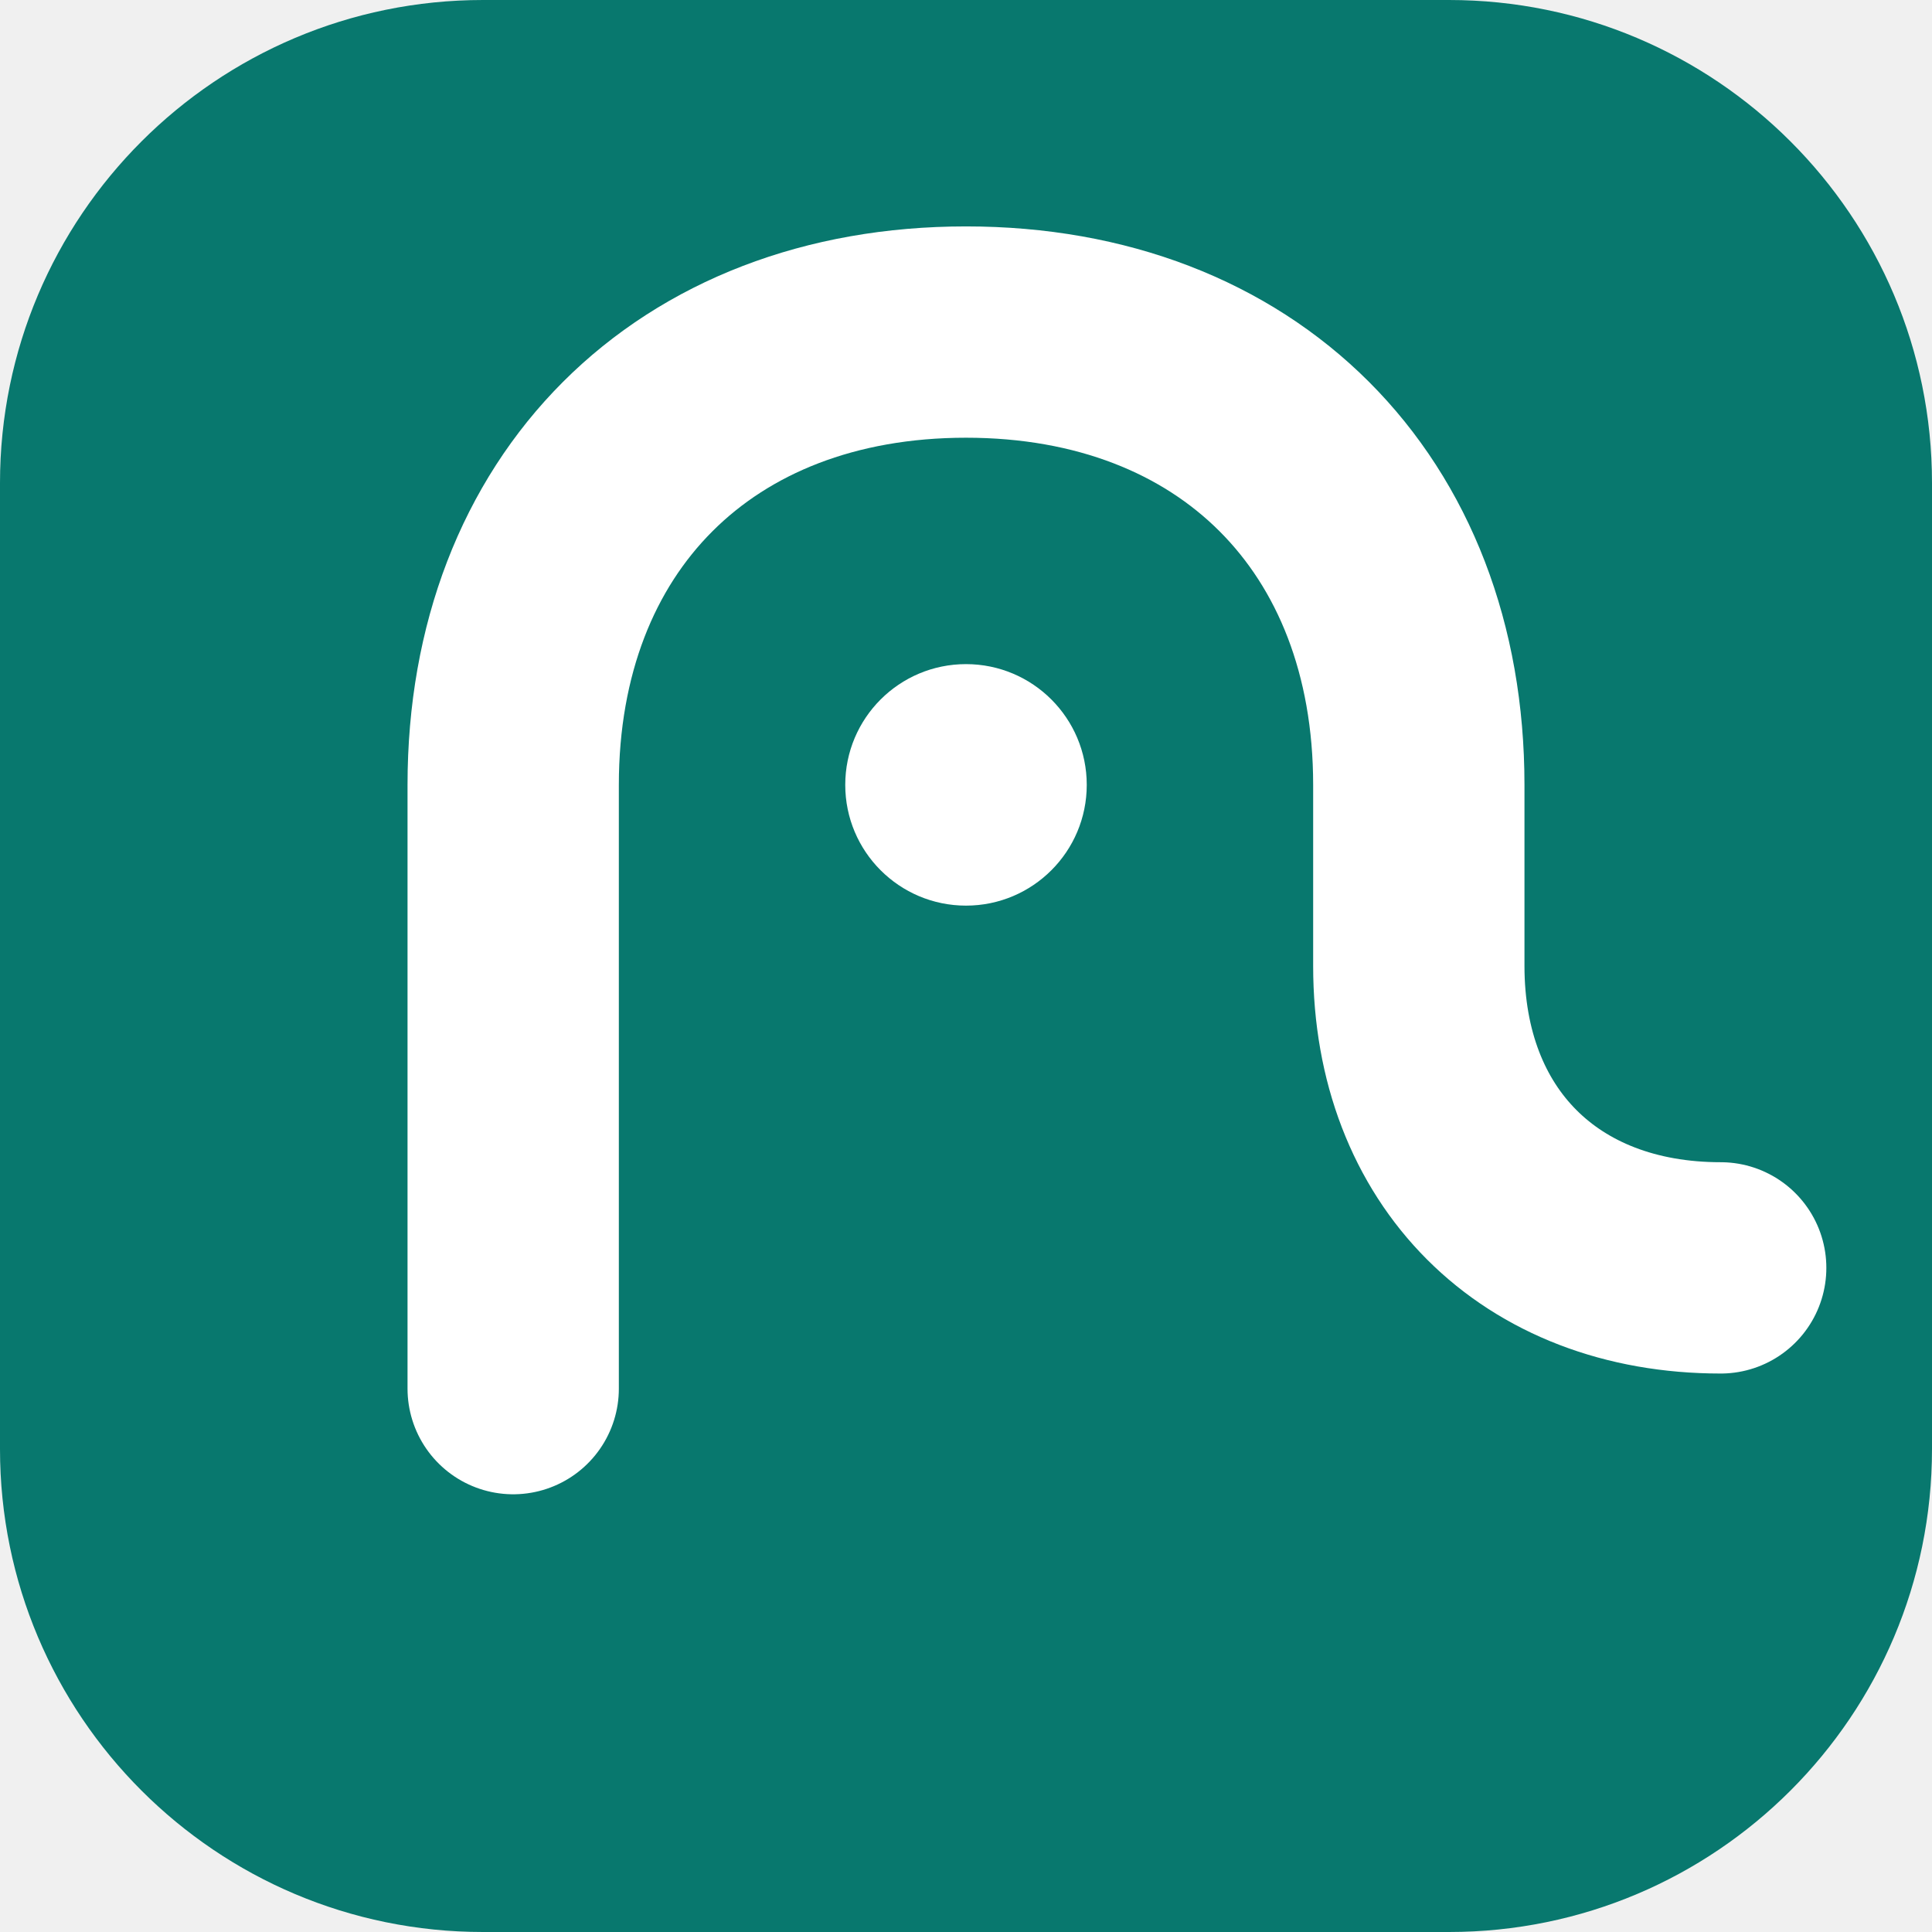
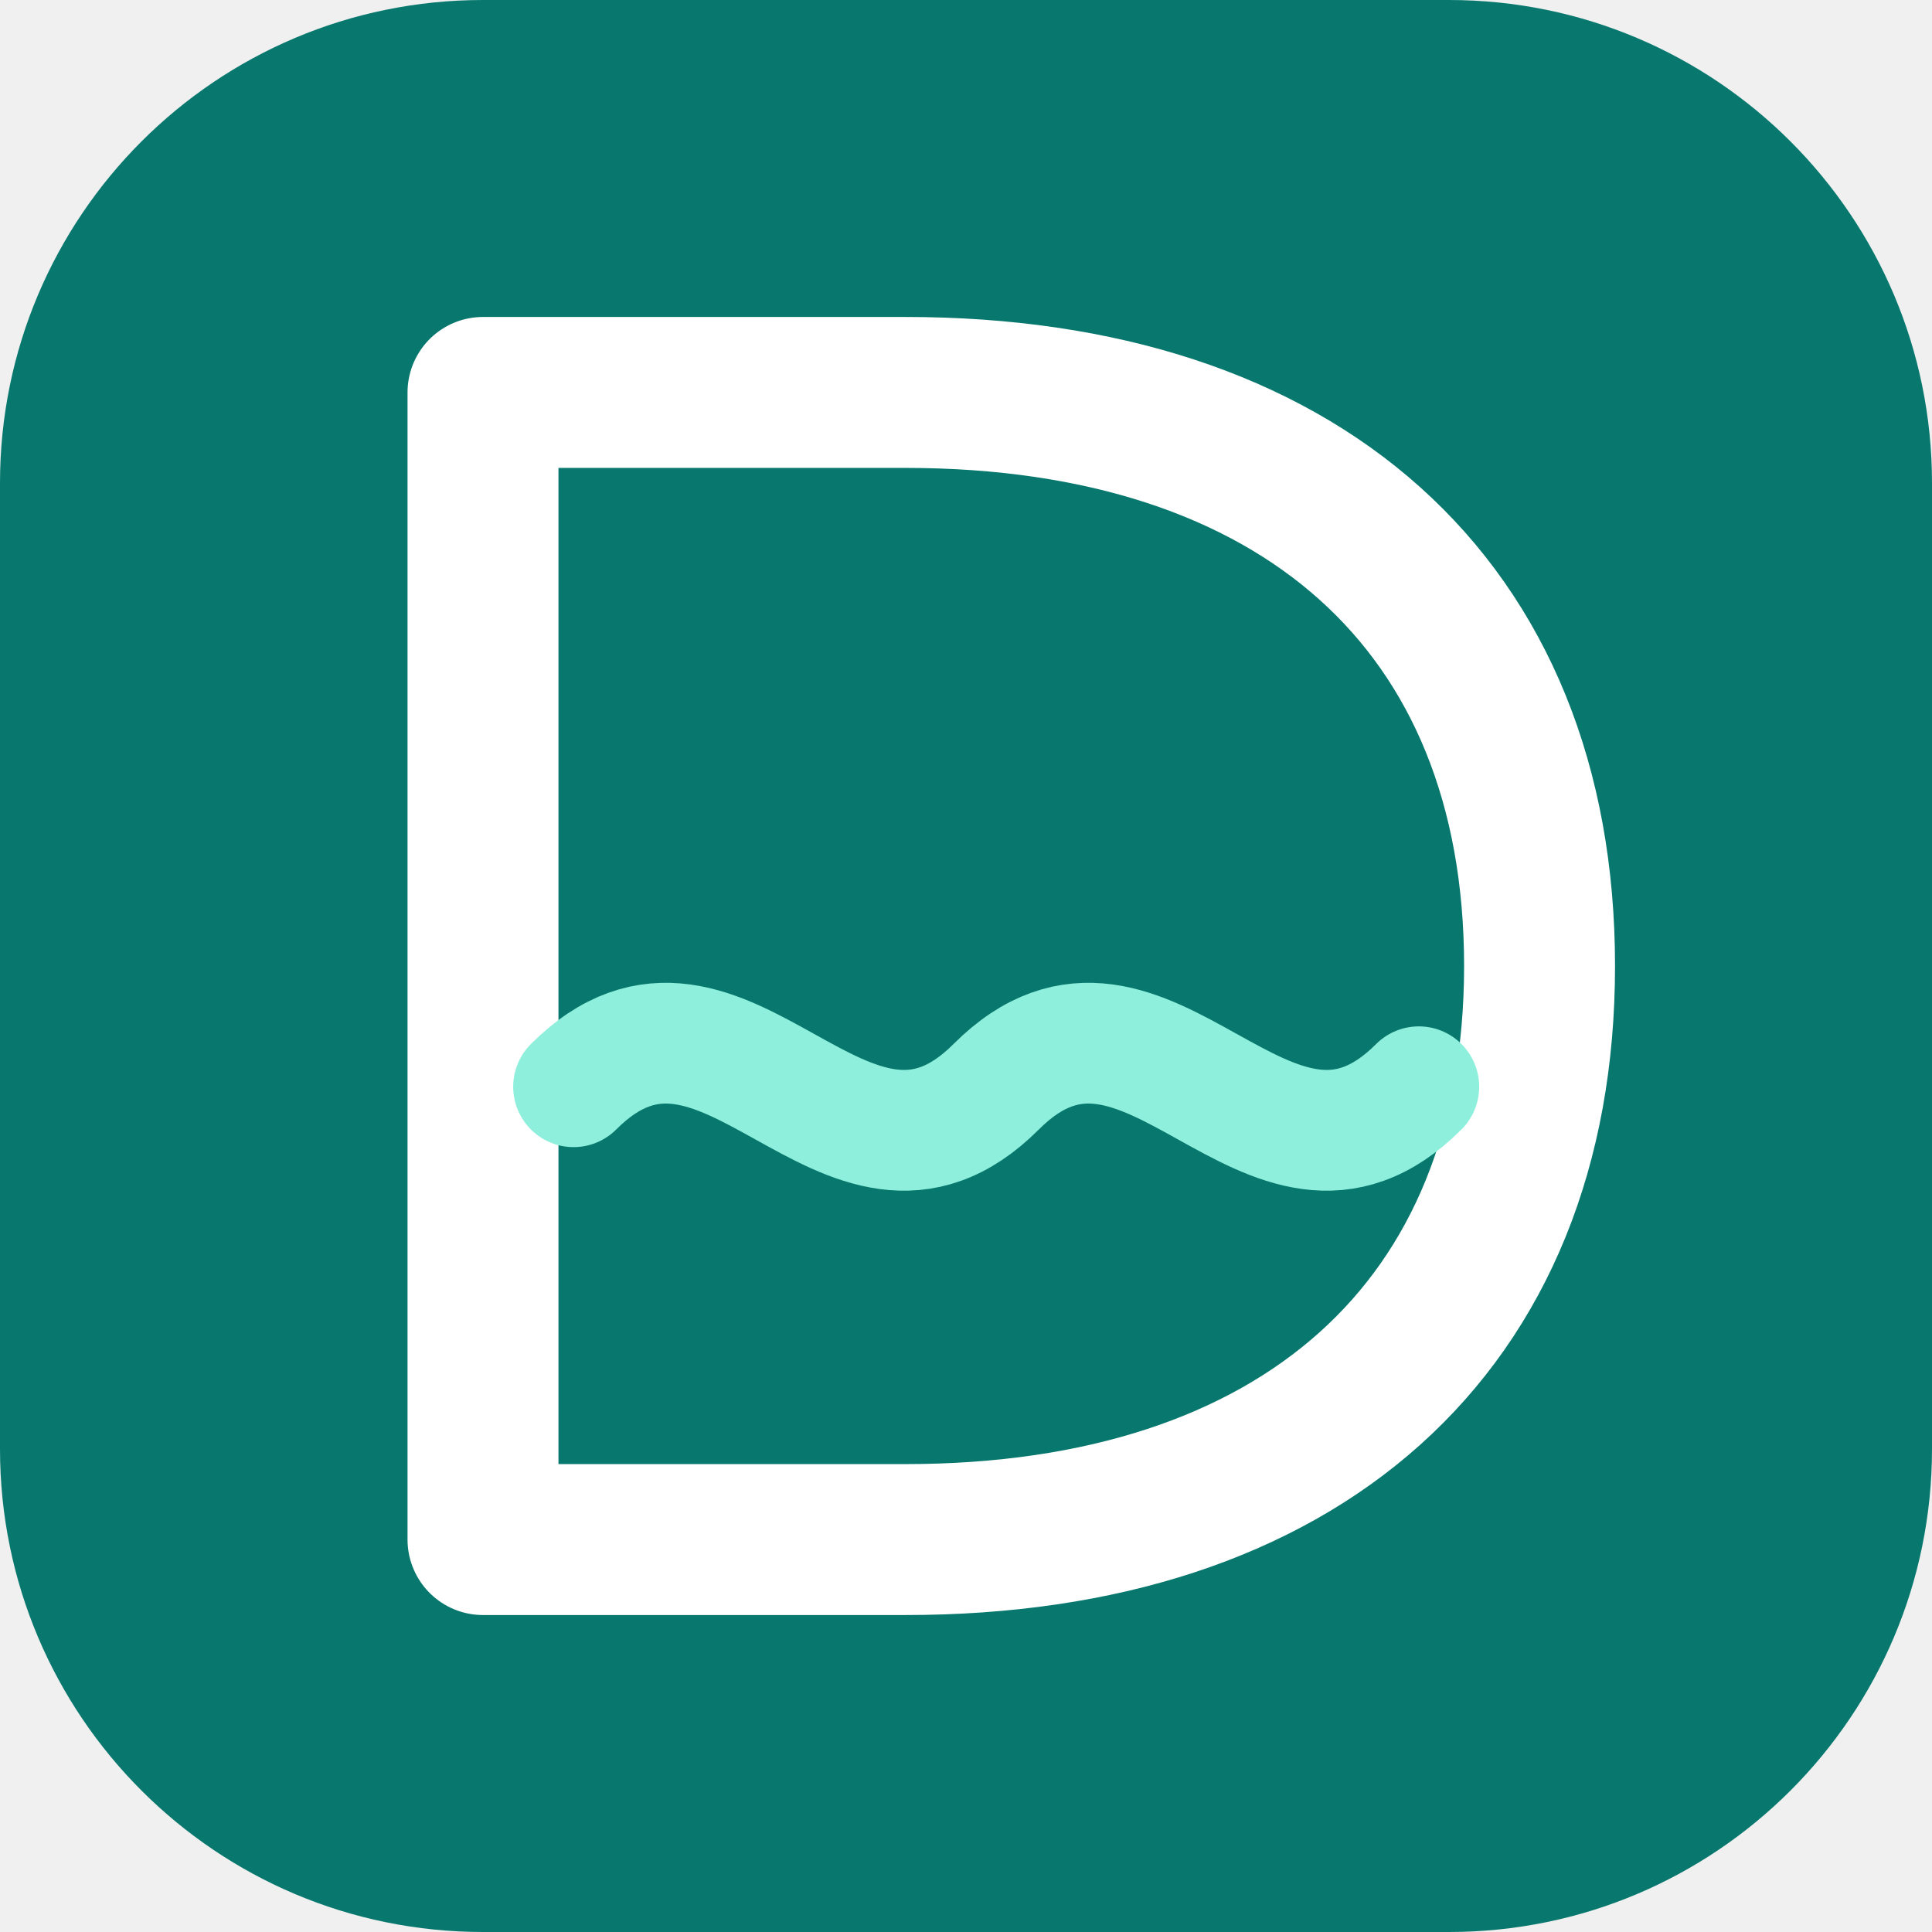
<svg xmlns="http://www.w3.org/2000/svg" viewBox="0 0 64 64">
-   <rect width="64" height="64" rx="16" fill="#08786E" />
-   <path d="M17 46V26c0-9 6-15 15-15s15 6 15 15v6c0 6 4 10 10 10" fill="none" stroke="#fff" stroke-linecap="round" stroke-width="7" />
-   <circle cx="32" cy="26" r="4" fill="#fff" />
+   <rect width="64" height="64" rx="16" fill="#08786e" />
+   <path d="M16 13v38h14c13 0 21-7 21-19S43 13 30 13H16Z" fill="none" stroke="#fff" stroke-linecap="round" stroke-linejoin="round" stroke-width="5" />
+   <path d="M19 36c5-5 9 5 14 0s9 5 14 0" fill="none" stroke="#8ef0dc" stroke-linecap="round" stroke-width="4" />
</svg>
